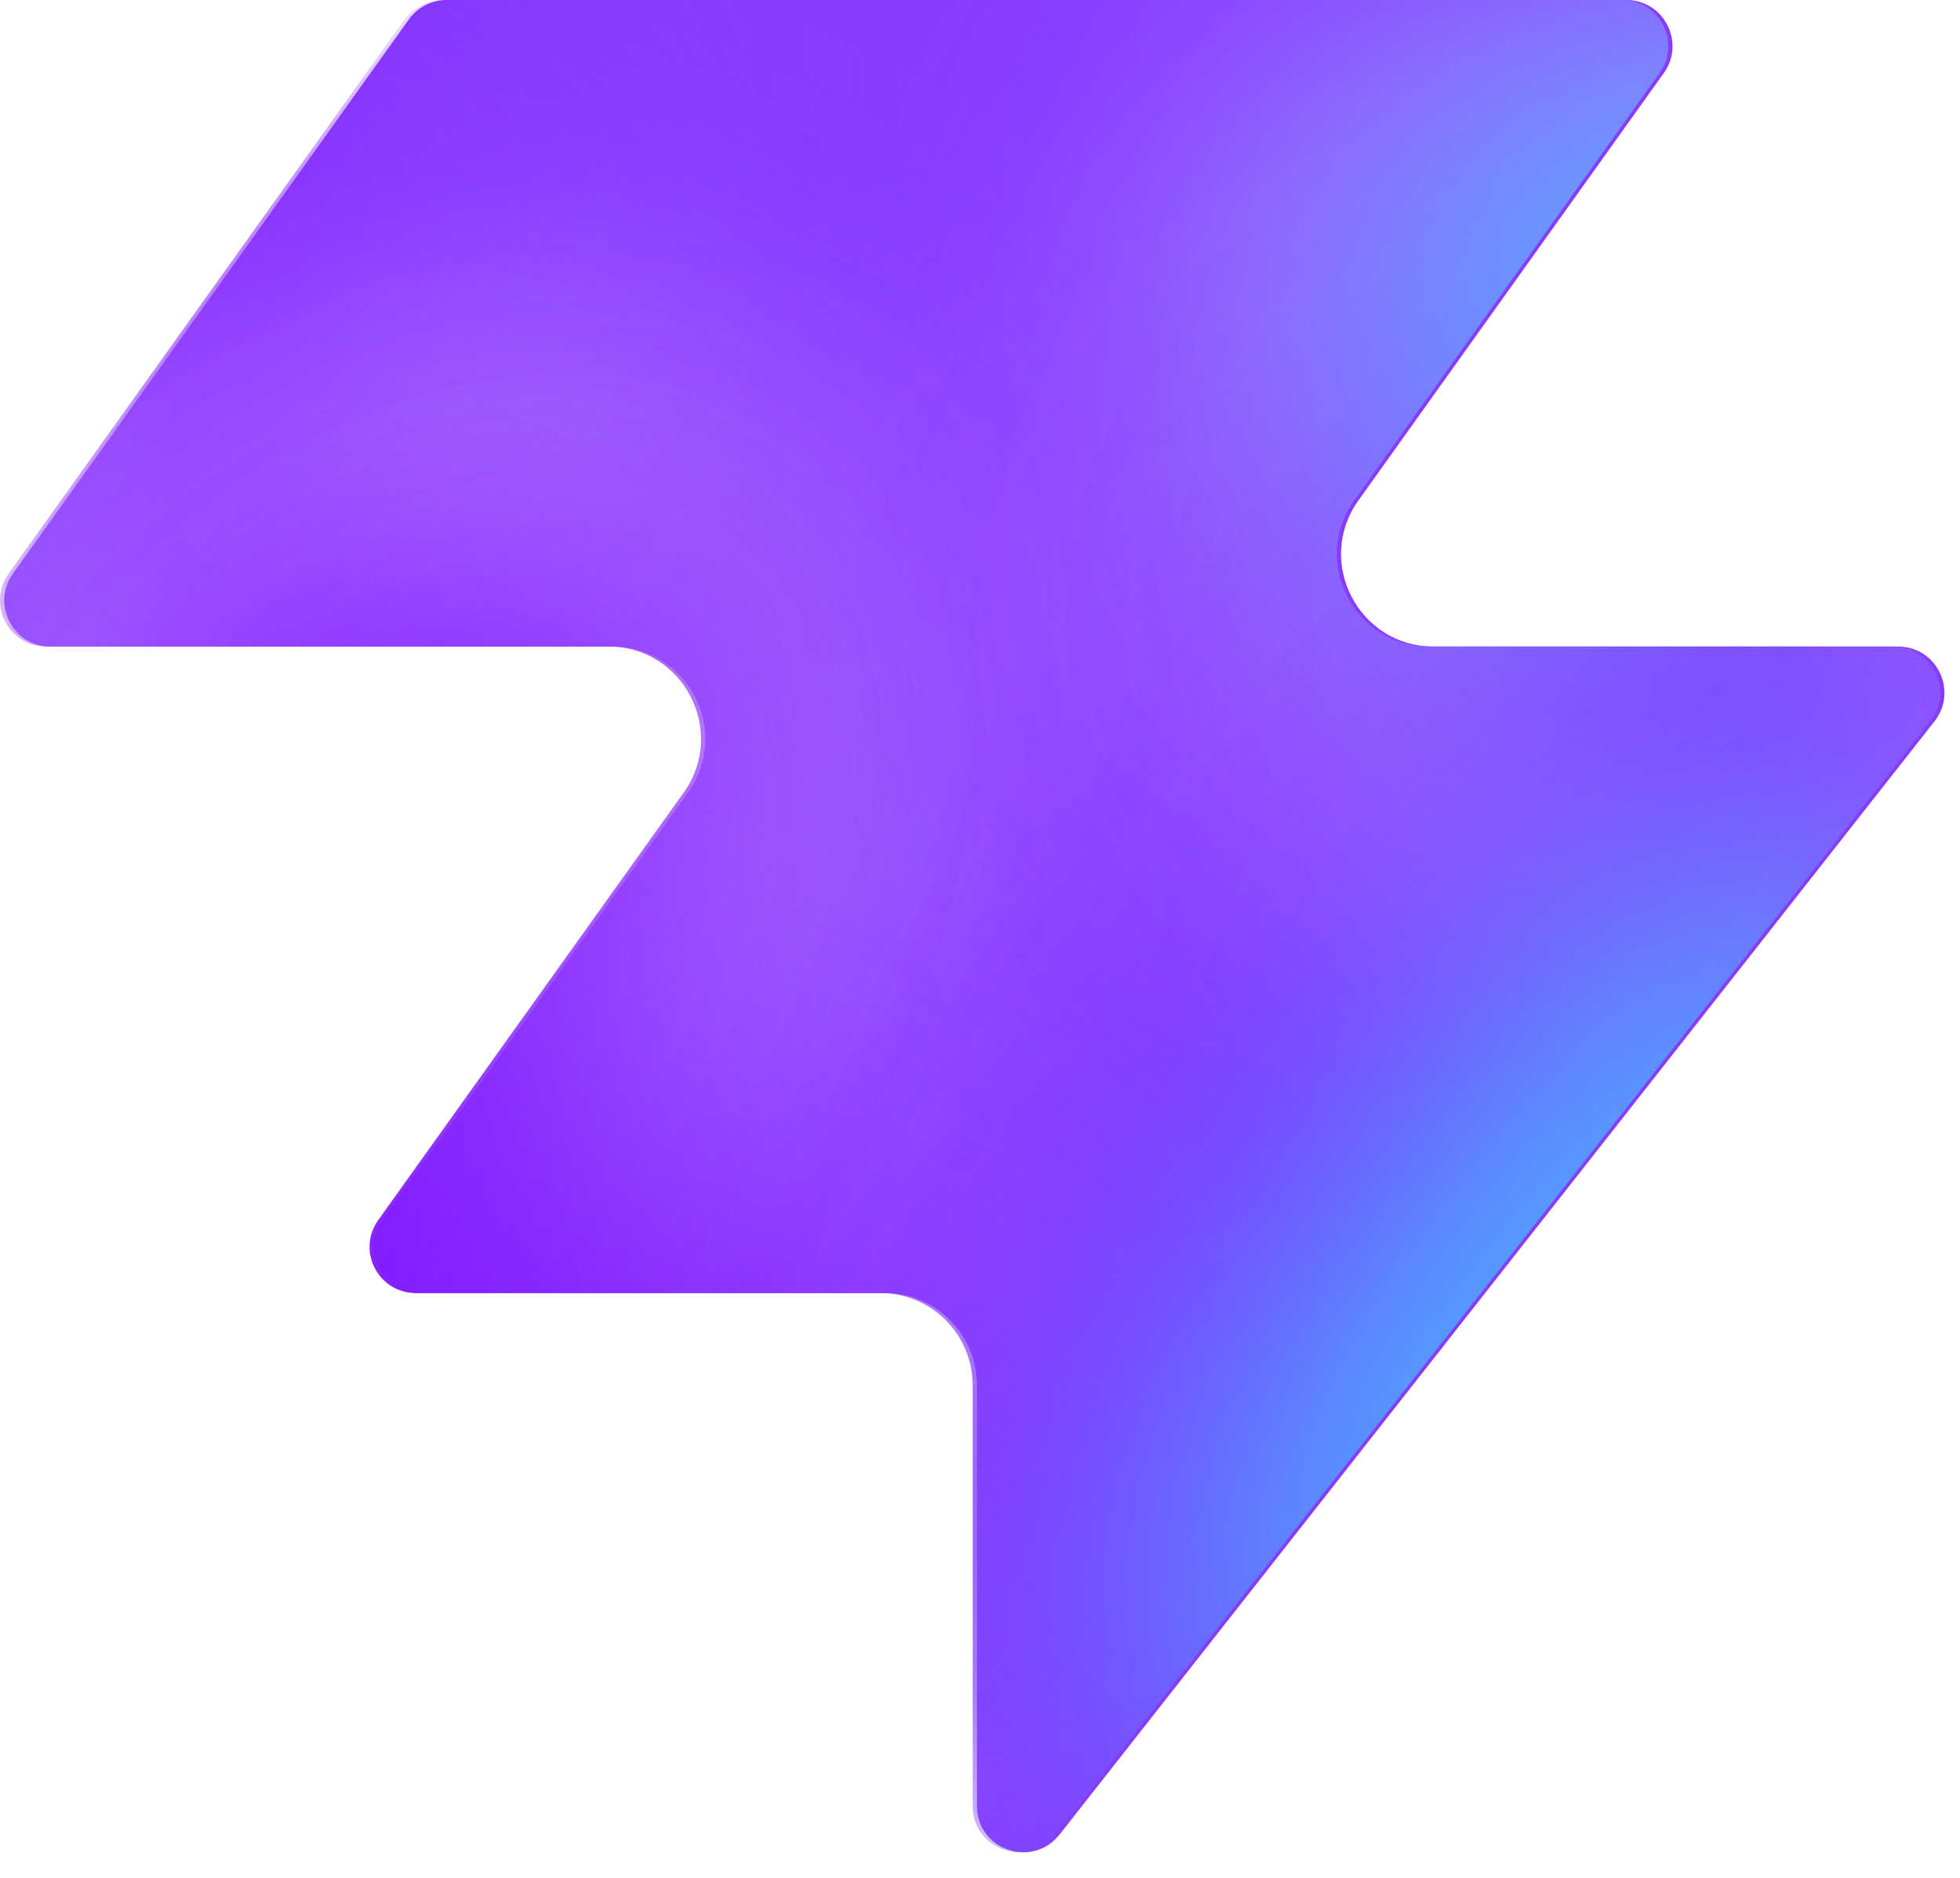
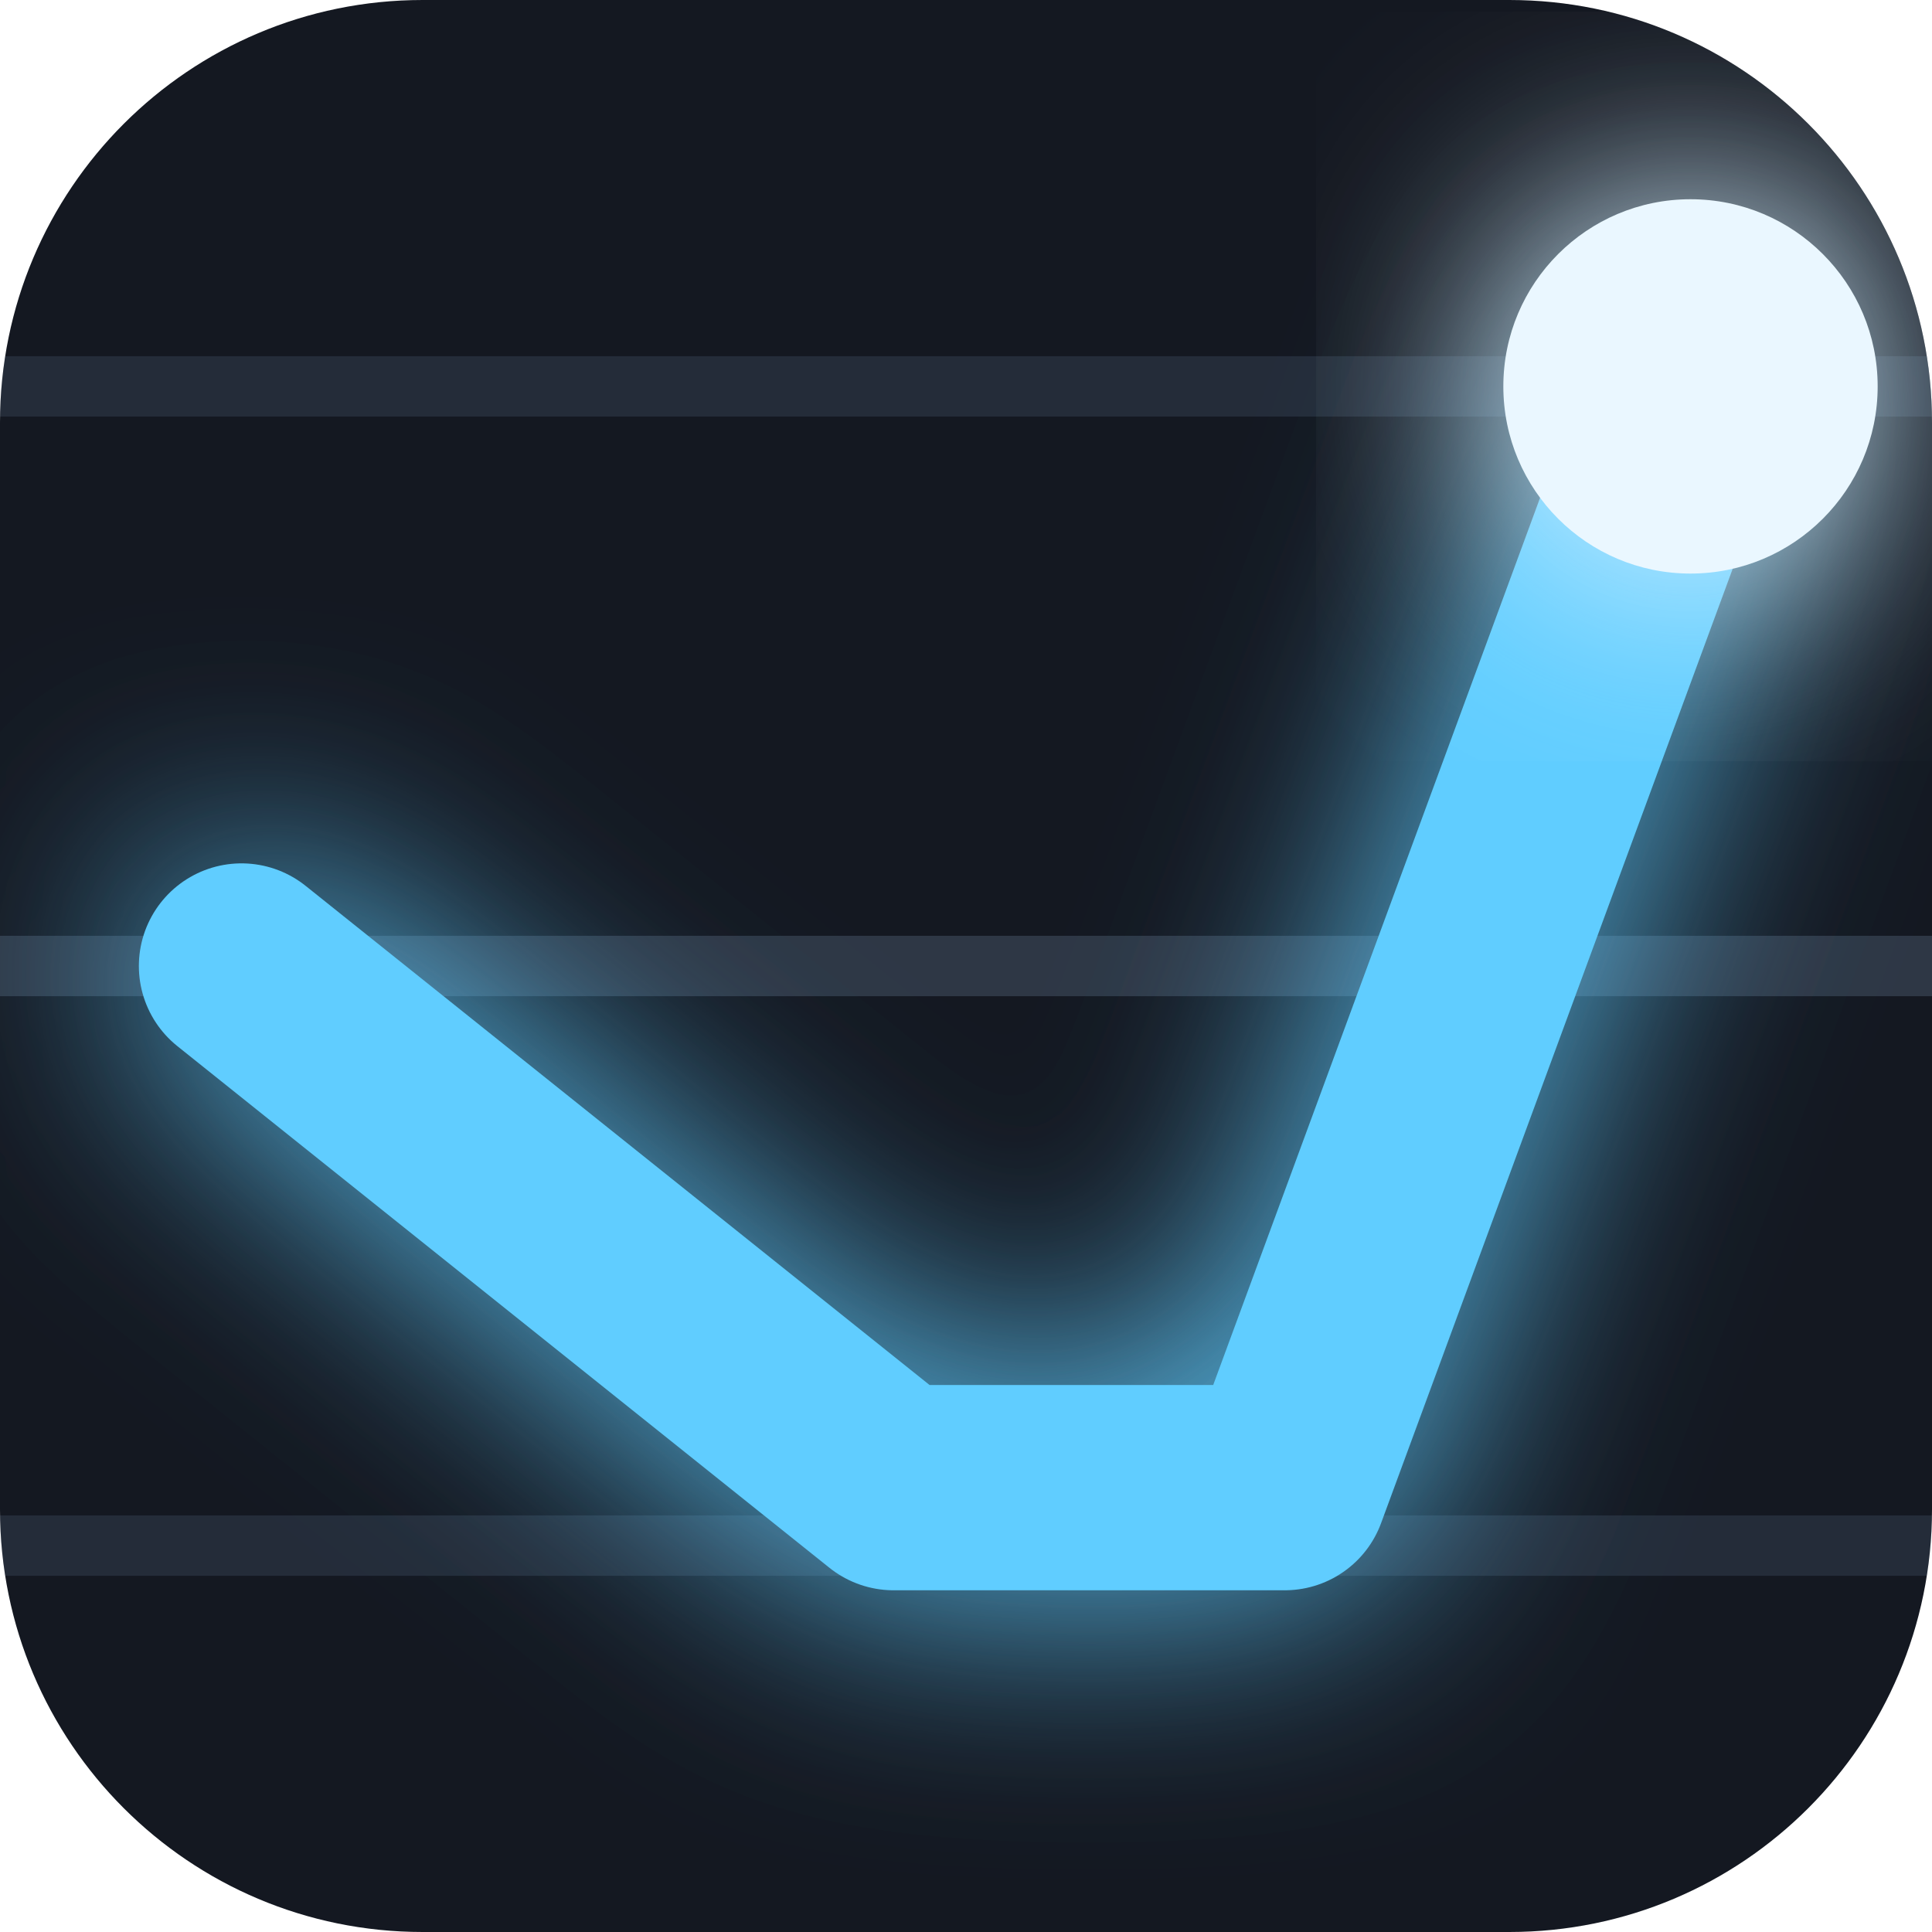
- <svg xmlns="http://www.w3.org/2000/svg" width="48" height="46" fill="none" viewBox="0 0 48 46">
-   <path fill="#863bff" d="M25.946 44.938c-.664.845-2.021.375-2.021-.698V33.937a2.26 2.26 0 0 0-2.262-2.262H10.287c-.92 0-1.456-1.04-.92-1.788l7.48-10.471c1.07-1.497 0-3.578-1.842-3.578H1.237c-.92 0-1.456-1.04-.92-1.788L10.013.474c.214-.297.556-.474.92-.474h28.894c.92 0 1.456 1.04.92 1.788l-7.48 10.471c-1.07 1.498 0 3.579 1.842 3.579h11.377c.943 0 1.473 1.088.89 1.83L25.947 44.94z" style="fill:#863bff;fill:color(display-p3 .525 .23 1);fill-opacity:1" />
-   <mask id="a" width="48" height="46" x="0" y="0" maskUnits="userSpaceOnUse" style="mask-type:alpha">
-     <path fill="#000" d="M25.842 44.938c-.664.844-2.021.375-2.021-.698V33.937a2.26 2.26 0 0 0-2.262-2.262H10.183c-.92 0-1.456-1.04-.92-1.788l7.48-10.471c1.07-1.498 0-3.579-1.842-3.579H1.133c-.92 0-1.456-1.04-.92-1.787L9.91.473c.214-.297.556-.474.92-.474h28.894c.92 0 1.456 1.04.92 1.788l-7.48 10.471c-1.07 1.498 0 3.578 1.842 3.578h11.377c.943 0 1.473 1.088.89 1.832L25.843 44.94z" style="fill:#000;fill-opacity:1" />
-   </mask>
-   <g mask="url(#a)">
-     <g filter="url(#b)">
-       <ellipse cx="5.508" cy="14.704" fill="#ede6ff" rx="5.508" ry="14.704" style="fill:#ede6ff;fill:color(display-p3 .927 .903 1);fill-opacity:1" transform="matrix(.00324 1 1 -.00324 -4.47 31.516)" />
+ <svg xmlns="http://www.w3.org/2000/svg" width="32" height="32" viewBox="0 0 32 32" fill="none">
+   <defs>
+     <filter id="glow" x="-50%" y="-50%" width="200%" height="200%">
+       <feGaussianBlur stdDeviation="2" result="b" />
+       <feMerge>
+         <feMergeNode in="b" />
+         <feMergeNode in="SourceGraphic" />
+       </feMerge>
+     </filter>
+     <clipPath id="r">
+       <rect width="32" height="32" rx="7" />
+     </clipPath>
+   </defs>
+   <g clip-path="url(#r)">
+     <rect width="32" height="32" fill="#141821" />
+     <g stroke="rgb(150,180,215)" stroke-width="1">
+       <line x1="0" y1="6.4" x2="32" y2="6.4" opacity="0.13" />
+       <line x1="0" y1="16" x2="32" y2="16" opacity="0.20" />
+       <line x1="0" y1="25.6" x2="32" y2="25.6" opacity="0.13" />
    </g>
-     <g filter="url(#c)">
-       <ellipse cx="10.399" cy="29.851" fill="#ede6ff" rx="10.399" ry="29.851" style="fill:#ede6ff;fill:color(display-p3 .927 .903 1);fill-opacity:1" transform="matrix(.00324 1 1 -.00324 -39.328 7.883)" />
-     </g>
-     <g filter="url(#d)">
-       <ellipse cx="5.508" cy="30.487" fill="#7e14ff" rx="5.508" ry="30.487" style="fill:#7e14ff;fill:color(display-p3 .492 .077 1);fill-opacity:1" transform="rotate(89.814 -25.913 -14.639)scale(1 -1)" />
-     </g>
-     <g filter="url(#e)">
-       <ellipse cx="5.508" cy="30.599" fill="#7e14ff" rx="5.508" ry="30.599" style="fill:#7e14ff;fill:color(display-p3 .492 .077 1);fill-opacity:1" transform="rotate(89.814 -32.644 -3.334)scale(1 -1)" />
-     </g>
-     <g filter="url(#f)">
-       <ellipse cx="5.508" cy="30.599" fill="#7e14ff" rx="5.508" ry="30.599" style="fill:#7e14ff;fill:color(display-p3 .492 .077 1);fill-opacity:1" transform="matrix(.00324 1 1 -.00324 -34.34 30.47)" />
-     </g>
-     <g filter="url(#g)">
-       <ellipse cx="14.072" cy="22.078" fill="#ede6ff" rx="14.072" ry="22.078" style="fill:#ede6ff;fill:color(display-p3 .927 .903 1);fill-opacity:1" transform="rotate(93.35 24.506 48.493)scale(-1 1)" />
-     </g>
-     <g filter="url(#h)">
-       <ellipse cx="3.47" cy="21.501" fill="#7e14ff" rx="3.47" ry="21.501" style="fill:#7e14ff;fill:color(display-p3 .492 .077 1);fill-opacity:1" transform="rotate(89.009 28.708 47.59)scale(-1 1)" />
-     </g>
-     <g filter="url(#i)">
-       <ellipse cx="3.47" cy="21.501" fill="#7e14ff" rx="3.47" ry="21.501" style="fill:#7e14ff;fill:color(display-p3 .492 .077 1);fill-opacity:1" transform="rotate(89.009 28.708 47.59)scale(-1 1)" />
-     </g>
-     <g filter="url(#j)">
-       <ellipse cx=".387" cy="8.972" fill="#7e14ff" rx="4.407" ry="29.108" style="fill:#7e14ff;fill:color(display-p3 .492 .077 1);fill-opacity:1" transform="rotate(39.51 .387 8.972)" />
-     </g>
-     <g filter="url(#k)">
-       <ellipse cx="47.523" cy="-6.092" fill="#7e14ff" rx="4.407" ry="29.108" style="fill:#7e14ff;fill:color(display-p3 .492 .077 1);fill-opacity:1" transform="rotate(37.892 47.523 -6.092)" />
-     </g>
-     <g filter="url(#l)">
-       <ellipse cx="41.412" cy="6.333" fill="#47bfff" rx="5.971" ry="9.665" style="fill:#47bfff;fill:color(display-p3 .28 .748 1);fill-opacity:1" transform="rotate(37.892 41.412 6.333)" />
-     </g>
-     <g filter="url(#m)">
-       <ellipse cx="-1.879" cy="38.332" fill="#7e14ff" rx="4.407" ry="29.108" style="fill:#7e14ff;fill:color(display-p3 .492 .077 1);fill-opacity:1" transform="rotate(37.892 -1.88 38.332)" />
-     </g>
-     <g filter="url(#n)">
-       <ellipse cx="-1.879" cy="38.332" fill="#7e14ff" rx="4.407" ry="29.108" style="fill:#7e14ff;fill:color(display-p3 .492 .077 1);fill-opacity:1" transform="rotate(37.892 -1.88 38.332)" />
-     </g>
-     <g filter="url(#o)">
-       <ellipse cx="35.651" cy="29.907" fill="#7e14ff" rx="4.407" ry="29.108" style="fill:#7e14ff;fill:color(display-p3 .492 .077 1);fill-opacity:1" transform="rotate(37.892 35.651 29.907)" />
-     </g>
-     <g filter="url(#p)">
-       <ellipse cx="38.418" cy="32.4" fill="#47bfff" rx="5.971" ry="15.297" style="fill:#47bfff;fill:color(display-p3 .28 .748 1);fill-opacity:1" transform="rotate(37.892 38.418 32.4)" />
-     </g>
+     <polyline points="4,16 14.8,24.64 21.28,24.64 28,6.4" fill="none" stroke="rgb(96,205,255)" stroke-width="3.4" stroke-linecap="round" stroke-linejoin="round" filter="url(#glow)" />
+     <circle cx="28" cy="6.4" r="3.1" fill="#eaf7ff" filter="url(#glow)" />
  </g>
-   <defs>
-     <filter id="b" width="60.045" height="41.654" x="-19.77" y="16.149" color-interpolation-filters="sRGB" filterUnits="userSpaceOnUse">
-       <feFlood flood-opacity="0" result="BackgroundImageFix" />
-       <feBlend in="SourceGraphic" in2="BackgroundImageFix" result="shape" />
-       <feGaussianBlur result="effect1_foregroundBlur_2002_17158" stdDeviation="7.659" />
-     </filter>
-     <filter id="c" width="90.34" height="51.437" x="-54.613" y="-7.533" color-interpolation-filters="sRGB" filterUnits="userSpaceOnUse">
-       <feFlood flood-opacity="0" result="BackgroundImageFix" />
-       <feBlend in="SourceGraphic" in2="BackgroundImageFix" result="shape" />
-       <feGaussianBlur result="effect1_foregroundBlur_2002_17158" stdDeviation="7.659" />
-     </filter>
-     <filter id="d" width="79.355" height="29.4" x="-49.64" y="2.03" color-interpolation-filters="sRGB" filterUnits="userSpaceOnUse">
-       <feFlood flood-opacity="0" result="BackgroundImageFix" />
-       <feBlend in="SourceGraphic" in2="BackgroundImageFix" result="shape" />
-       <feGaussianBlur result="effect1_foregroundBlur_2002_17158" stdDeviation="4.596" />
-     </filter>
-     <filter id="e" width="79.579" height="29.4" x="-45.045" y="20.029" color-interpolation-filters="sRGB" filterUnits="userSpaceOnUse">
-       <feFlood flood-opacity="0" result="BackgroundImageFix" />
-       <feBlend in="SourceGraphic" in2="BackgroundImageFix" result="shape" />
-       <feGaussianBlur result="effect1_foregroundBlur_2002_17158" stdDeviation="4.596" />
-     </filter>
-     <filter id="f" width="79.579" height="29.4" x="-43.513" y="21.178" color-interpolation-filters="sRGB" filterUnits="userSpaceOnUse">
-       <feFlood flood-opacity="0" result="BackgroundImageFix" />
-       <feBlend in="SourceGraphic" in2="BackgroundImageFix" result="shape" />
-       <feGaussianBlur result="effect1_foregroundBlur_2002_17158" stdDeviation="4.596" />
-     </filter>
-     <filter id="g" width="74.749" height="58.852" x="15.756" y="-17.901" color-interpolation-filters="sRGB" filterUnits="userSpaceOnUse">
-       <feFlood flood-opacity="0" result="BackgroundImageFix" />
-       <feBlend in="SourceGraphic" in2="BackgroundImageFix" result="shape" />
-       <feGaussianBlur result="effect1_foregroundBlur_2002_17158" stdDeviation="7.659" />
-     </filter>
-     <filter id="h" width="61.377" height="25.362" x="23.548" y="2.284" color-interpolation-filters="sRGB" filterUnits="userSpaceOnUse">
-       <feFlood flood-opacity="0" result="BackgroundImageFix" />
-       <feBlend in="SourceGraphic" in2="BackgroundImageFix" result="shape" />
-       <feGaussianBlur result="effect1_foregroundBlur_2002_17158" stdDeviation="4.596" />
-     </filter>
-     <filter id="i" width="61.377" height="25.362" x="23.548" y="2.284" color-interpolation-filters="sRGB" filterUnits="userSpaceOnUse">
-       <feFlood flood-opacity="0" result="BackgroundImageFix" />
-       <feBlend in="SourceGraphic" in2="BackgroundImageFix" result="shape" />
-       <feGaussianBlur result="effect1_foregroundBlur_2002_17158" stdDeviation="4.596" />
-     </filter>
-     <filter id="j" width="56.045" height="63.649" x="-27.636" y="-22.853" color-interpolation-filters="sRGB" filterUnits="userSpaceOnUse">
-       <feFlood flood-opacity="0" result="BackgroundImageFix" />
-       <feBlend in="SourceGraphic" in2="BackgroundImageFix" result="shape" />
-       <feGaussianBlur result="effect1_foregroundBlur_2002_17158" stdDeviation="4.596" />
-     </filter>
-     <filter id="k" width="54.814" height="64.646" x="20.116" y="-38.415" color-interpolation-filters="sRGB" filterUnits="userSpaceOnUse">
-       <feFlood flood-opacity="0" result="BackgroundImageFix" />
-       <feBlend in="SourceGraphic" in2="BackgroundImageFix" result="shape" />
-       <feGaussianBlur result="effect1_foregroundBlur_2002_17158" stdDeviation="4.596" />
-     </filter>
-     <filter id="l" width="33.541" height="35.313" x="24.641" y="-11.323" color-interpolation-filters="sRGB" filterUnits="userSpaceOnUse">
-       <feFlood flood-opacity="0" result="BackgroundImageFix" />
-       <feBlend in="SourceGraphic" in2="BackgroundImageFix" result="shape" />
-       <feGaussianBlur result="effect1_foregroundBlur_2002_17158" stdDeviation="4.596" />
-     </filter>
-     <filter id="m" width="54.814" height="64.646" x="-29.286" y="6.009" color-interpolation-filters="sRGB" filterUnits="userSpaceOnUse">
-       <feFlood flood-opacity="0" result="BackgroundImageFix" />
-       <feBlend in="SourceGraphic" in2="BackgroundImageFix" result="shape" />
-       <feGaussianBlur result="effect1_foregroundBlur_2002_17158" stdDeviation="4.596" />
-     </filter>
-     <filter id="n" width="54.814" height="64.646" x="-29.286" y="6.009" color-interpolation-filters="sRGB" filterUnits="userSpaceOnUse">
-       <feFlood flood-opacity="0" result="BackgroundImageFix" />
-       <feBlend in="SourceGraphic" in2="BackgroundImageFix" result="shape" />
-       <feGaussianBlur result="effect1_foregroundBlur_2002_17158" stdDeviation="4.596" />
-     </filter>
-     <filter id="o" width="54.814" height="64.646" x="8.244" y="-2.416" color-interpolation-filters="sRGB" filterUnits="userSpaceOnUse">
-       <feFlood flood-opacity="0" result="BackgroundImageFix" />
-       <feBlend in="SourceGraphic" in2="BackgroundImageFix" result="shape" />
-       <feGaussianBlur result="effect1_foregroundBlur_2002_17158" stdDeviation="4.596" />
-     </filter>
-     <filter id="p" width="39.409" height="43.623" x="18.713" y="10.588" color-interpolation-filters="sRGB" filterUnits="userSpaceOnUse">
-       <feFlood flood-opacity="0" result="BackgroundImageFix" />
-       <feBlend in="SourceGraphic" in2="BackgroundImageFix" result="shape" />
-       <feGaussianBlur result="effect1_foregroundBlur_2002_17158" stdDeviation="4.596" />
-     </filter>
-   </defs>
</svg>
